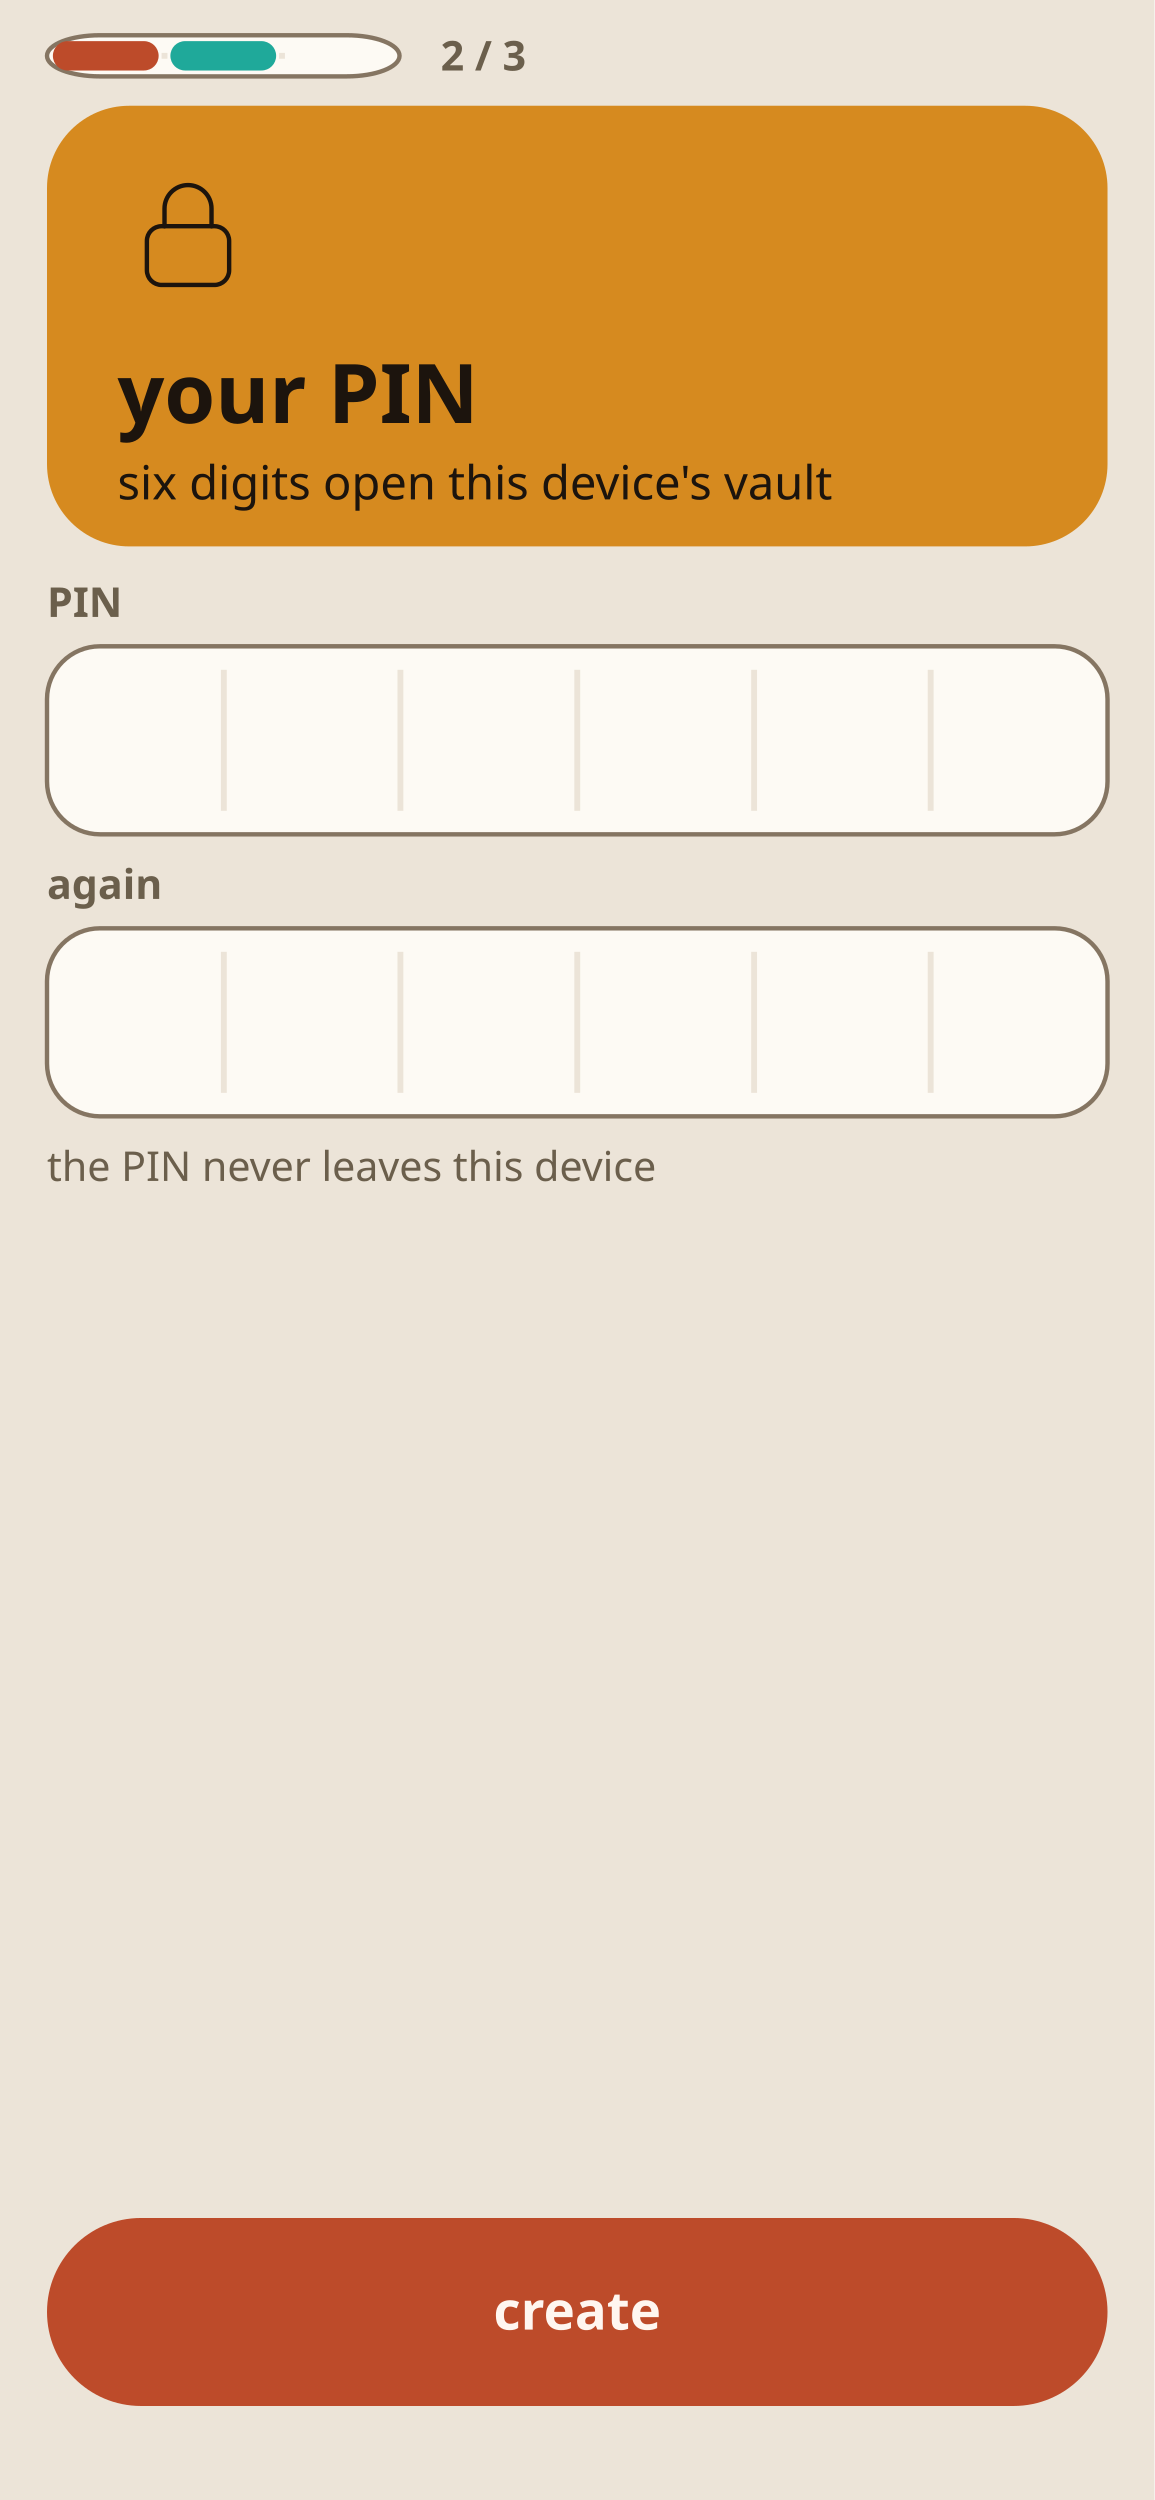
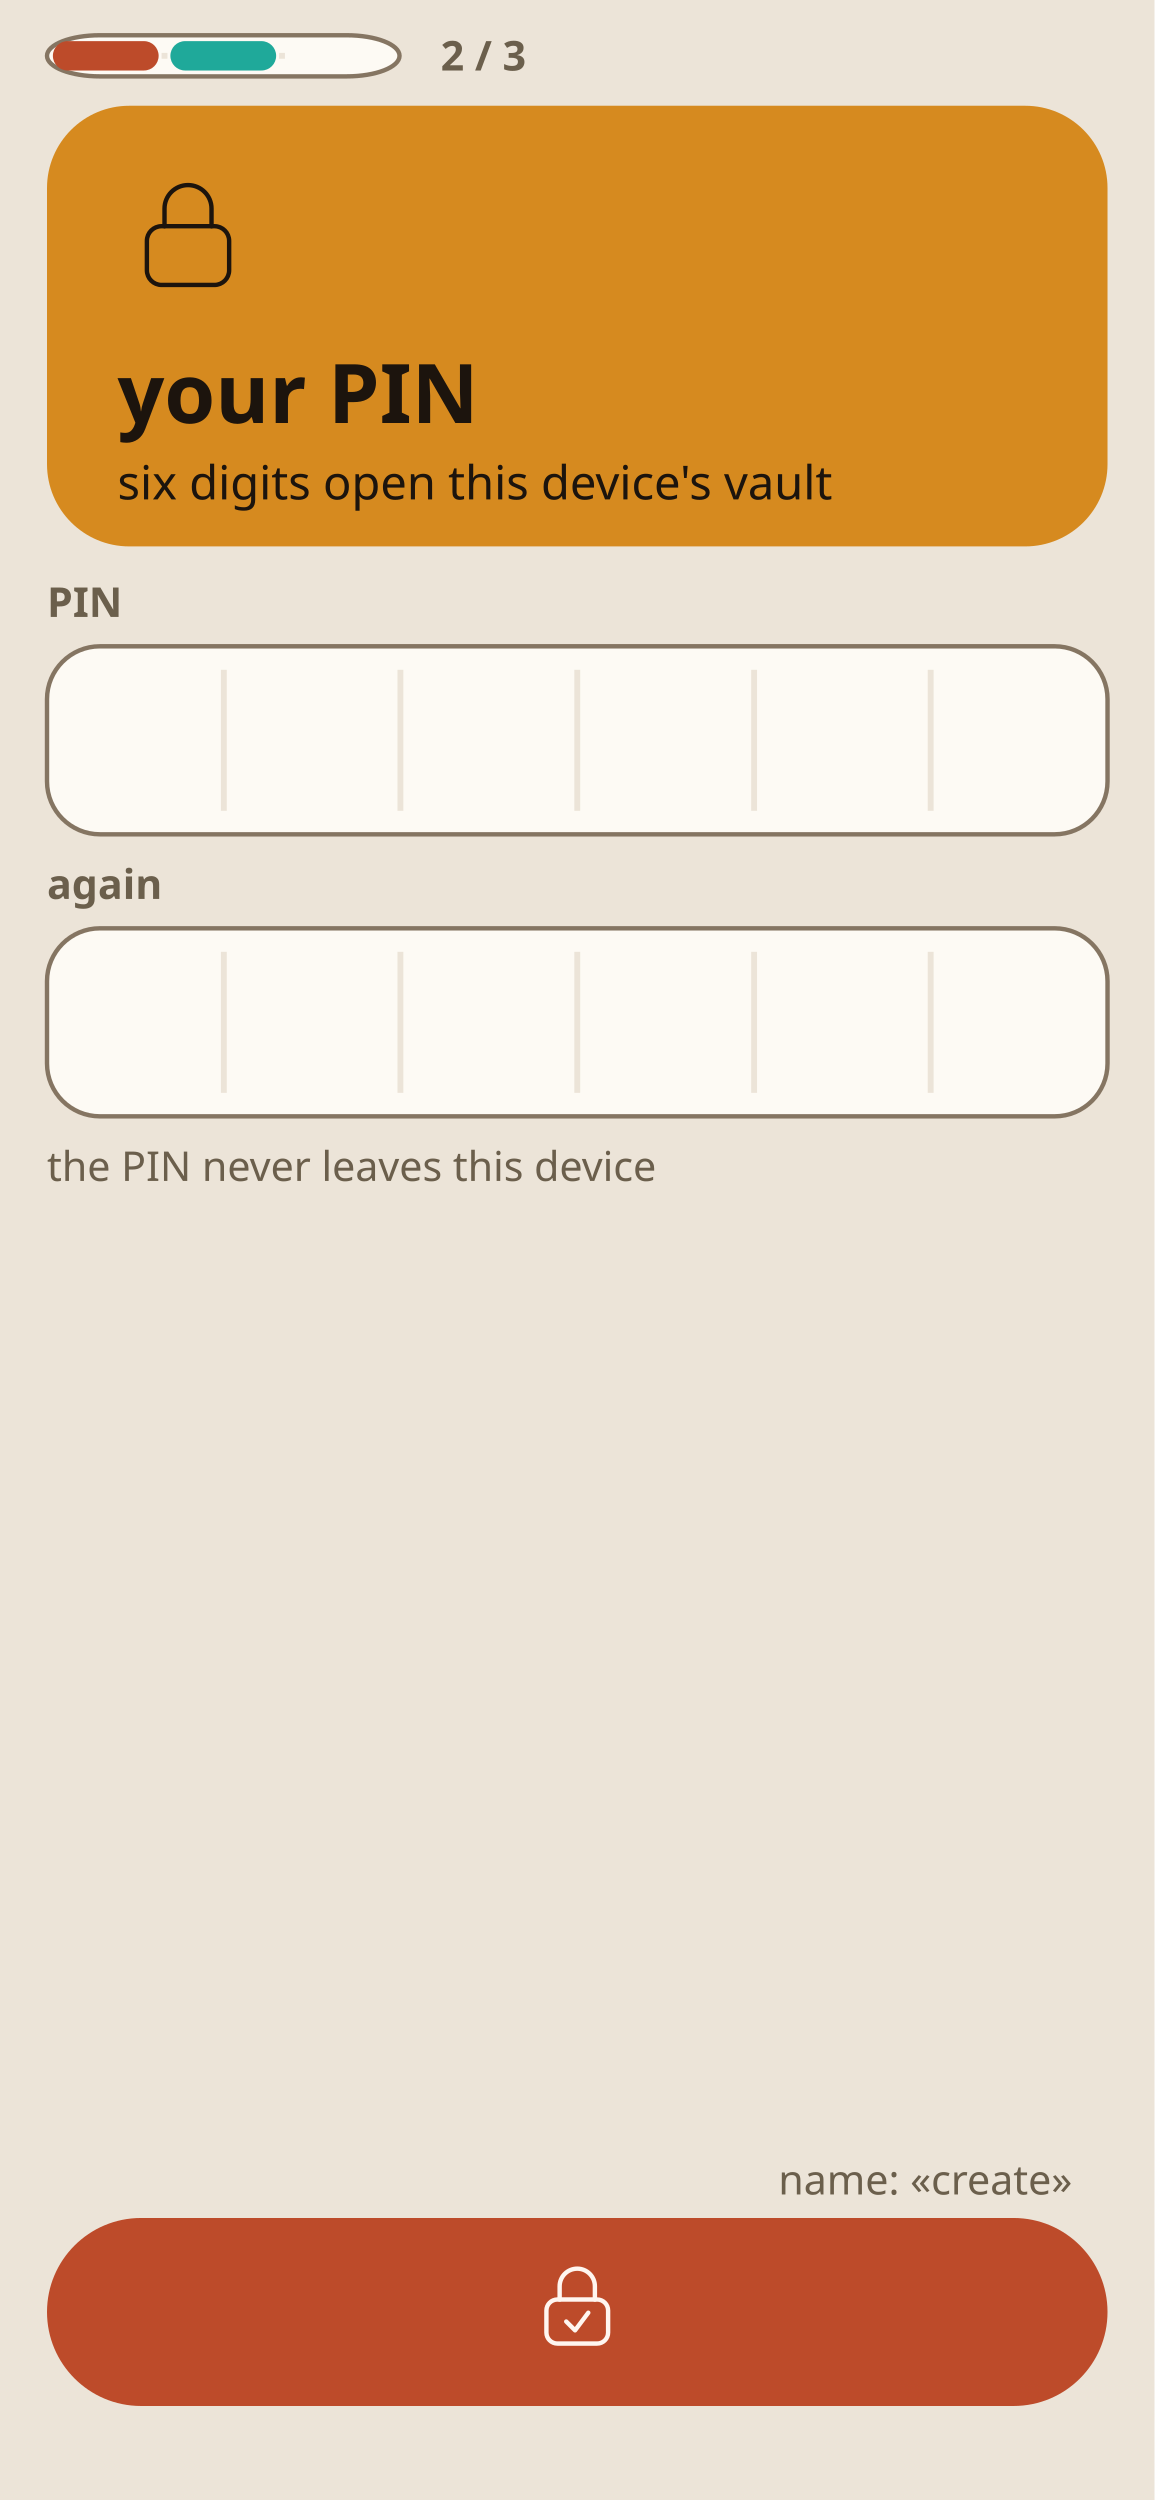
<svg xmlns="http://www.w3.org/2000/svg" width="393" height="851" viewBox="0 0 393 851">
  <defs>
    <style>@font-face{font-family:"Golos Text";font-weight:400 700;src:url(fonts/golos.ttf)}@font-face{font-family:"Russo One";src:url(fonts/russo.ttf)}</style>
    <pattern id="dots" width="16" height="16" patternUnits="userSpaceOnUse">
      <circle cx="2" cy="2" r="1.2" fill="#e6dbc9" />
    </pattern>
  </defs>
  <rect width="393" height="851" fill="#ece4d8" />
  <rect x="16" y="12" width="120" height="14" rx="18" fill="#fdfaf4" stroke="#857562" stroke-width="1.5" />
  <path d="M56.0 20 V18" stroke="#ece4d8" stroke-width="2" />
  <path d="M96.0 20 V18" stroke="#ece4d8" stroke-width="2" />
  <rect x="18.0" y="14" width="36.0" height="10" rx="5" fill="#bd4b2a" />
  <rect x="58.0" y="14" width="36.0" height="10" rx="5" fill="#1fa99a" />
  <text x="150" y="24" font-family="Golos Text" font-weight="600" font-size="14" fill="#6b5f4c" text-anchor="start">2 / 3</text>
  <rect x="16" y="36" width="361" height="150" rx="28" fill="#d68a1f" />
  <g transform="translate(40 56) scale(2.0)" fill="none" stroke="#1c140d" stroke-width="0.75" stroke-linecap="round" stroke-linejoin="round">
    <rect x="5" y="10.5" width="14" height="10" rx="2.5" />
    <path d="M8 10.5 V7.5 A4 4 0 0 1 16 7.5 V10.5" />
  </g>
  <text x="40" y="144" font-family="Golos Text" font-weight="600" font-size="28" fill="#1c140d" text-anchor="start">your PIN</text>
  <text x="40" y="170" font-family="Golos Text" font-weight="400" font-size="16" fill="#1c140d" text-anchor="start">six digits open this device's vault</text>
  <text x="16" y="210" font-family="Golos Text" font-weight="600" font-size="14" fill="#6b5f4c" text-anchor="start">PIN</text>
  <rect x="16" y="220" width="361" height="64" rx="18" fill="#fdfaf4" stroke="#857562" stroke-width="1.5" />
  <path d="M76.2 228 V276" stroke="#ece4d8" stroke-width="2" />
  <path d="M136.3 228 V276" stroke="#ece4d8" stroke-width="2" />
  <path d="M196.5 228 V276" stroke="#ece4d8" stroke-width="2" />
  <path d="M256.7 228 V276" stroke="#ece4d8" stroke-width="2" />
  <path d="M316.8 228 V276" stroke="#ece4d8" stroke-width="2" />
  <text x="16" y="306" font-family="Golos Text" font-weight="600" font-size="14" fill="#6b5f4c" text-anchor="start">again</text>
  <rect x="16" y="316" width="361" height="64" rx="18" fill="#fdfaf4" stroke="#857562" stroke-width="1.5" />
  <path d="M76.2 324 V372" stroke="#ece4d8" stroke-width="2" />
  <path d="M136.3 324 V372" stroke="#ece4d8" stroke-width="2" />
  <path d="M196.5 324 V372" stroke="#ece4d8" stroke-width="2" />
  <path d="M256.7 324 V372" stroke="#ece4d8" stroke-width="2" />
  <path d="M316.8 324 V372" stroke="#ece4d8" stroke-width="2" />
  <text x="16" y="402" font-family="Golos Text" font-weight="400" font-size="14" fill="#6b5f4c" text-anchor="start">the PIN never leaves this device</text>
  <rect x="16" y="755" width="361" height="64" rx="32" fill="#bd4b2a" />
-   <text x="196.5" y="793" font-family="Golos Text" font-weight="600" font-size="18" fill="#fff6f0" text-anchor="middle">create</text>
+   <g transform="translate(178.5 767) scale(1.5)" fill="none" stroke="#fff6f0" stroke-width="1.00" stroke-linecap="round" stroke-linejoin="round">
+     <rect x="5" y="10.5" width="14" height="10" rx="2.5" />
+     <path d="M8 10.5 V7.5 A4 4 0 0 1 16 7.5 V10.5 M9.5 15.5 L11.5 17.5 L14.5 13.5" />
+   </g>
+   <text x="365" y="747" font-family="Golos Text" font-weight="400" font-size="14" fill="#6b5f4c" text-anchor="end">name: «create»</text>
</svg>
